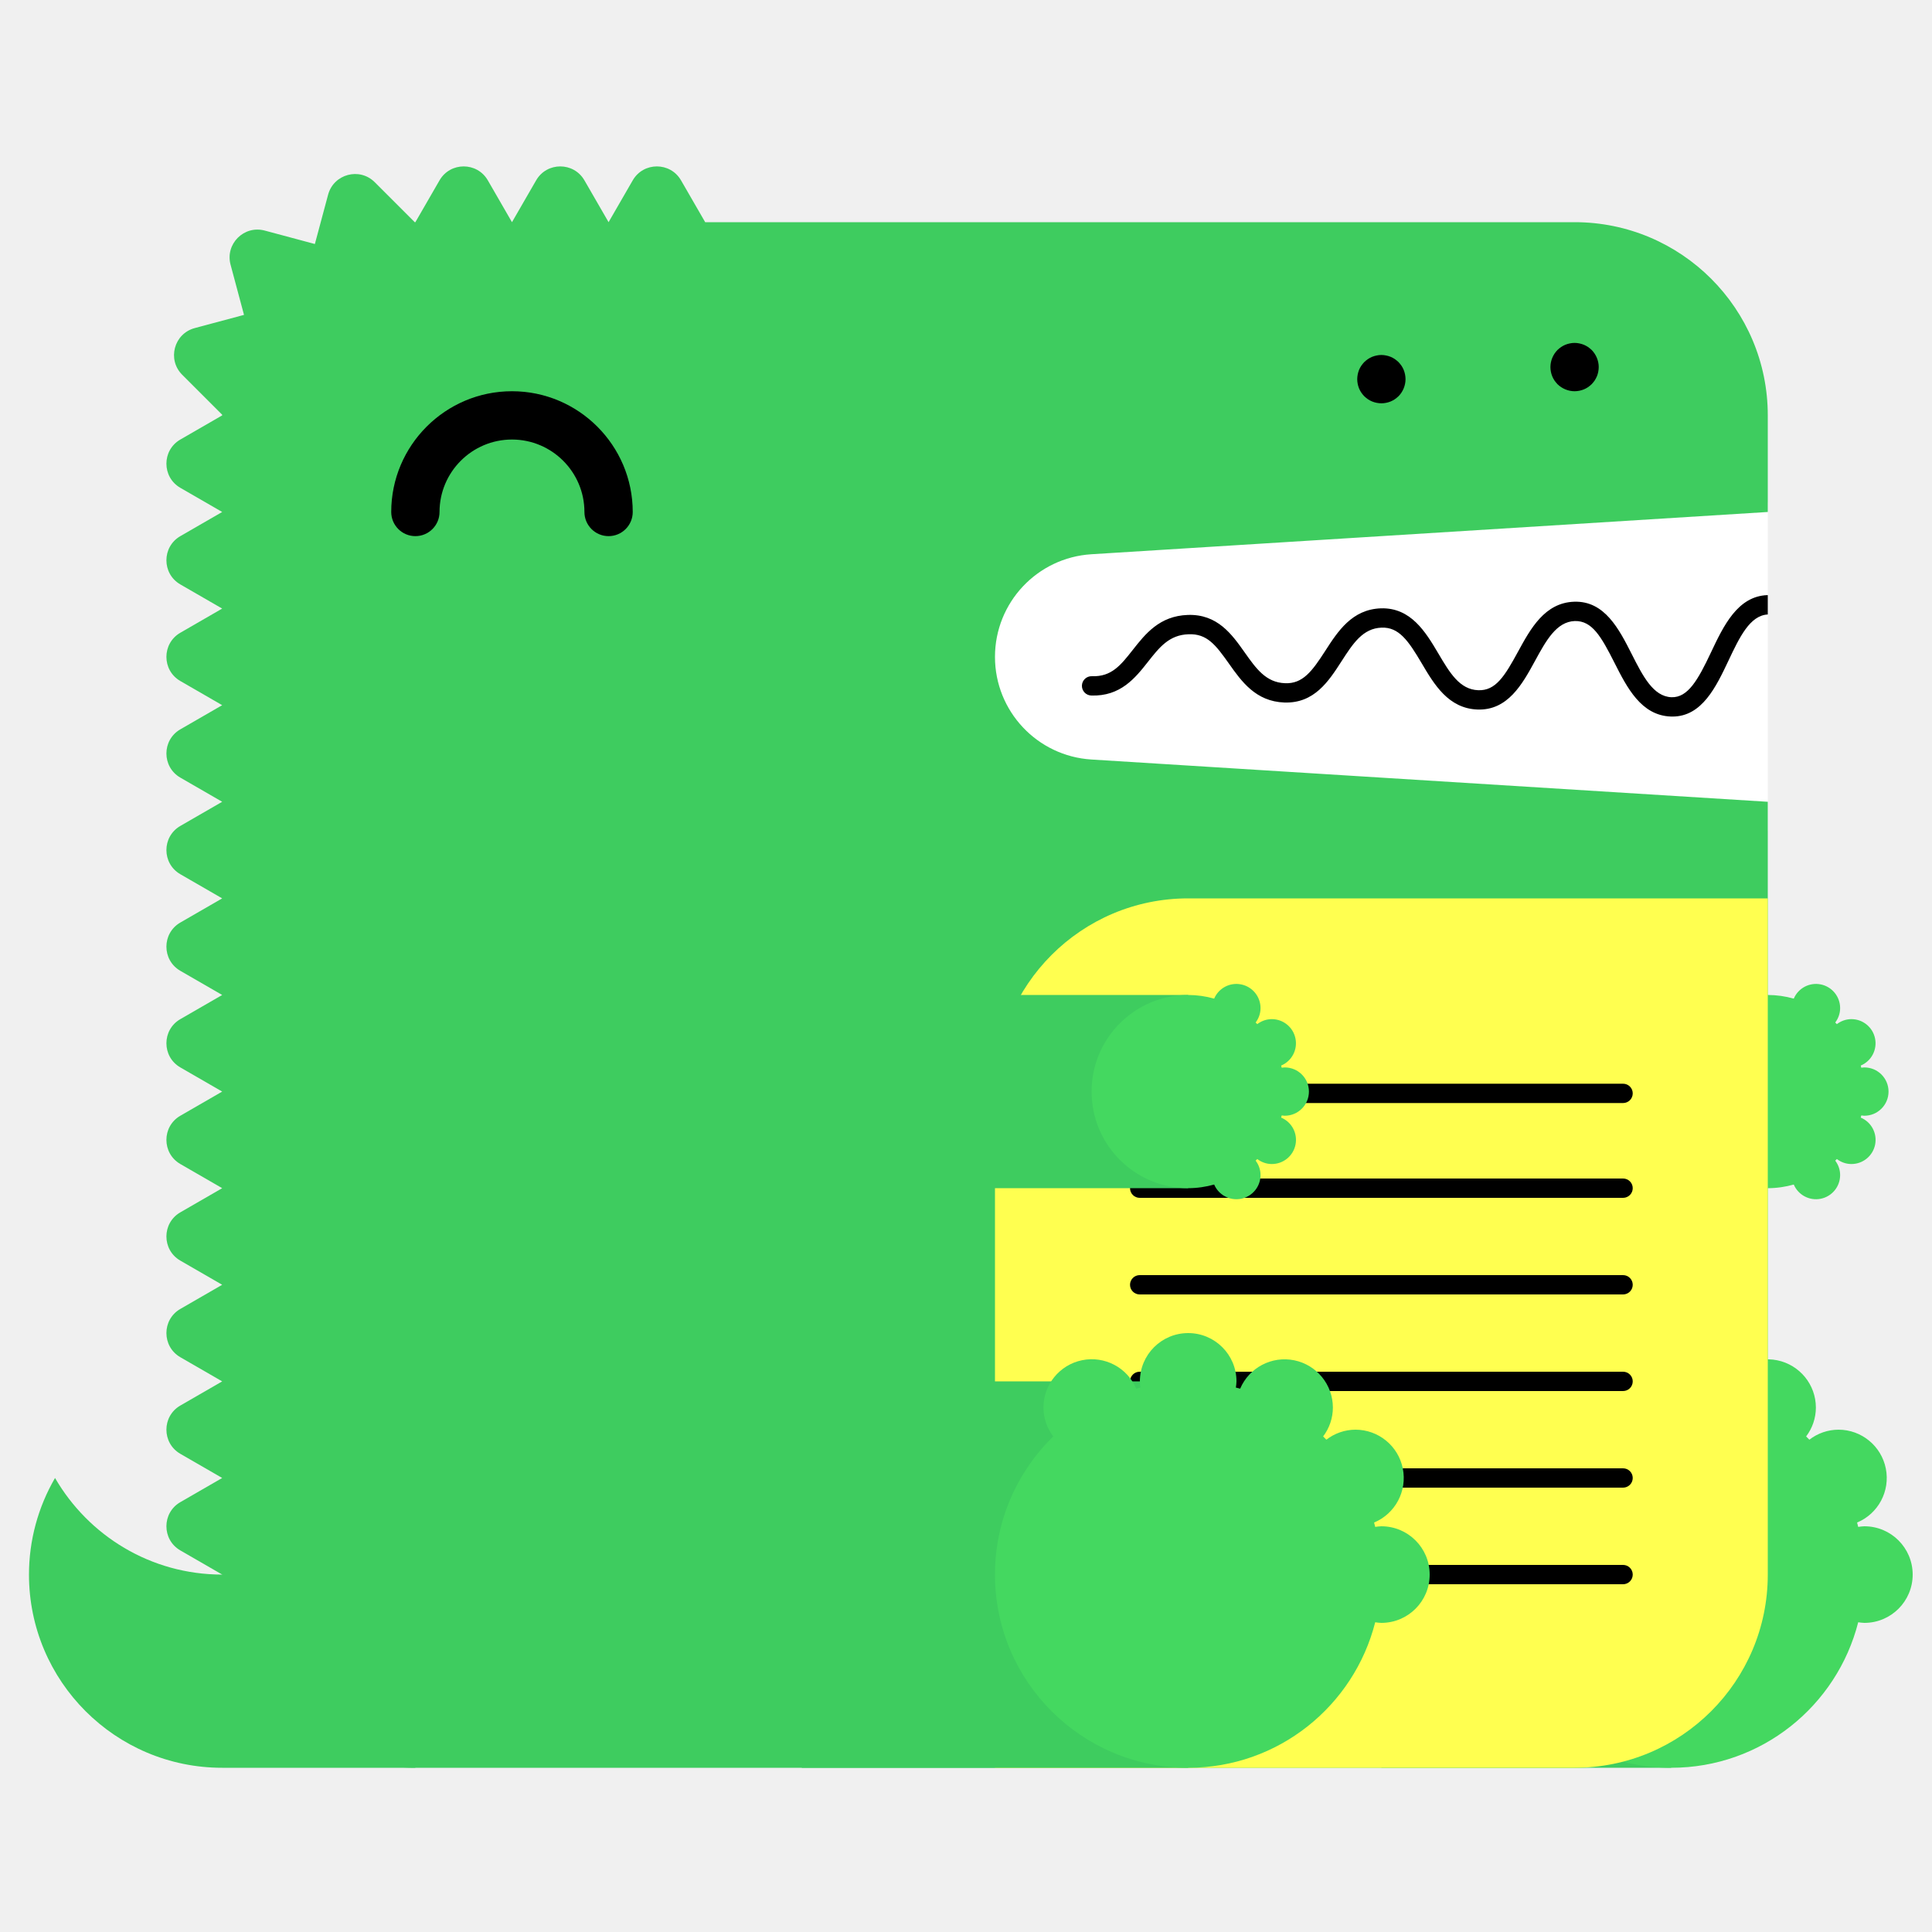
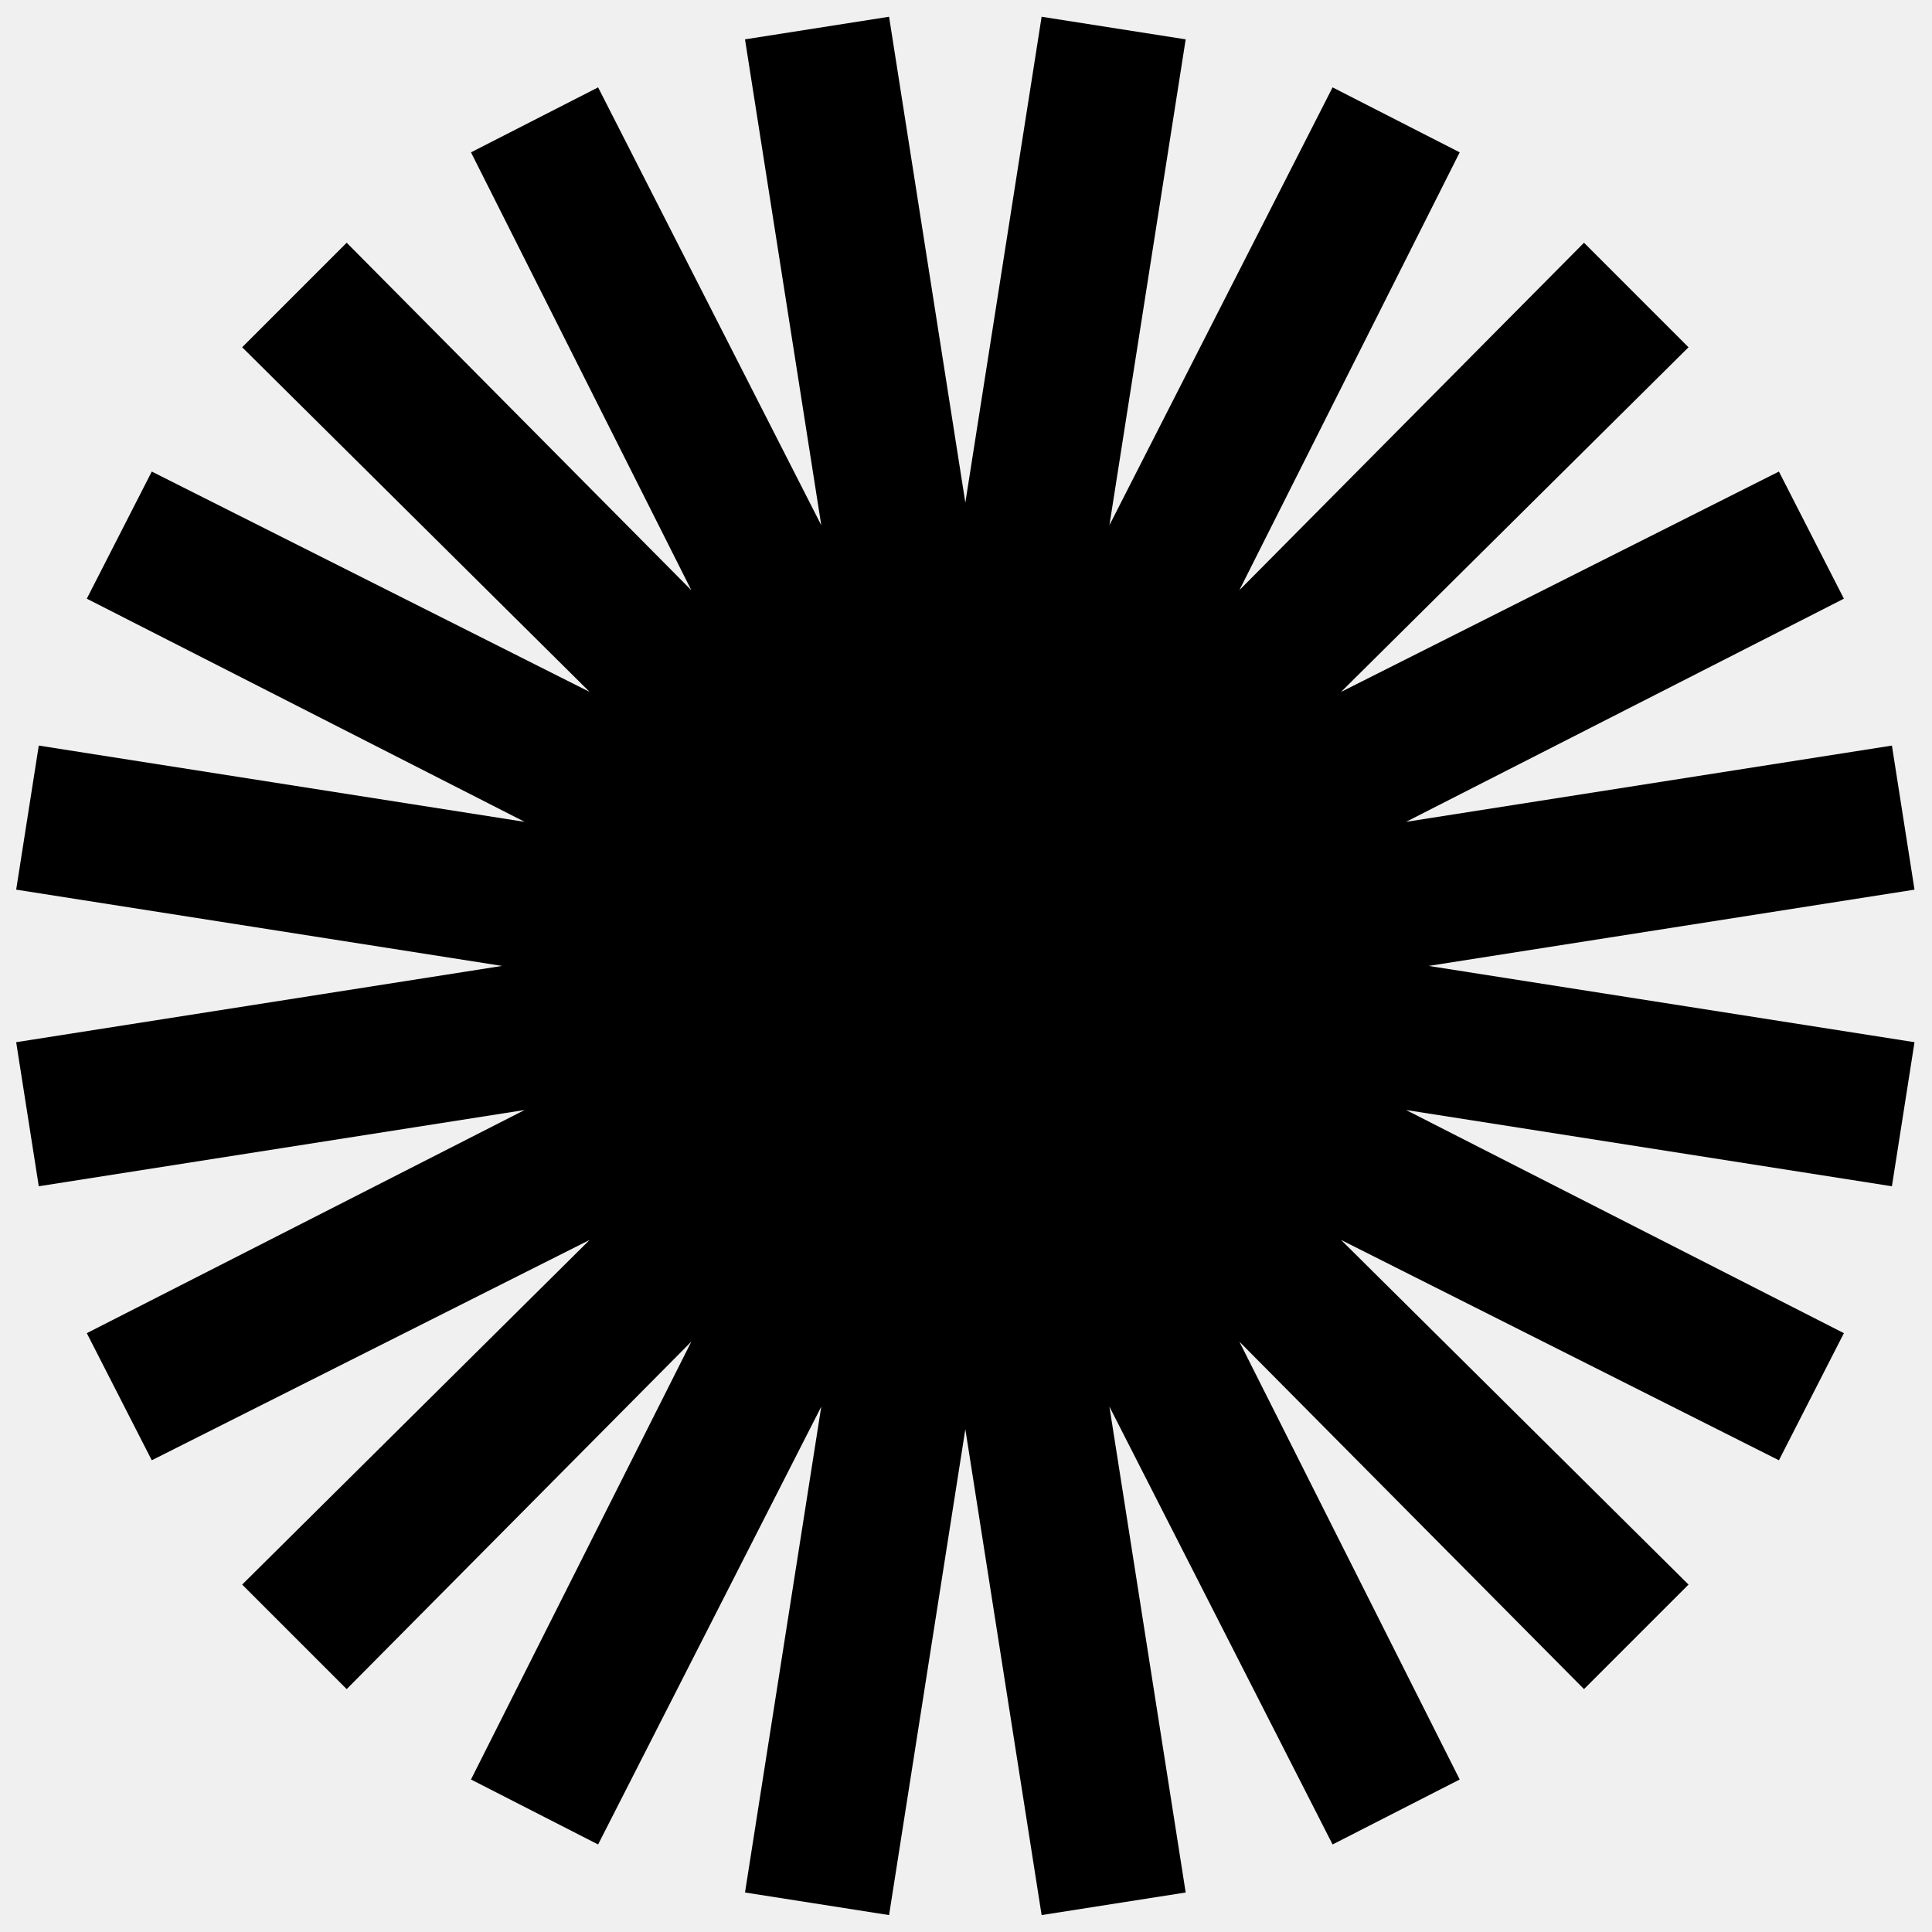
- <svg xmlns="http://www.w3.org/2000/svg" width="200" height="200" viewBox="0 0 200 200">
-   <g fill="none" fill-rule="evenodd">
-     <path fill="#FFF" d="M99 52h84v34H99z" />
-     <path d="M23 163c-7.398 0-13.843-4.027-17.303-10A19.886 19.886 0 0 0 3 163c0 11.046 8.954 20 20 20h20v-20H23z" fill="#3ECC5F" />
-     <path d="M112.98 57.376L183 53V43c0-11.046-8.954-20-20-20H73l-2.5-4.33c-1.112-1.925-3.889-1.925-5 0L63 23l-2.5-4.33c-1.111-1.925-3.889-1.925-5 0L53 23l-2.5-4.33c-1.111-1.925-3.889-1.925-5 0L43 23c-.022 0-.042.003-.065.003l-4.142-4.141c-1.57-1.571-4.252-.853-4.828 1.294l-1.369 5.104-5.192-1.392c-2.148-.575-4.111 1.389-3.535 3.536l1.39 5.193-5.102 1.367c-2.148.576-2.867 3.259-1.296 4.83l4.142 4.142c0 .021-.003.042-.003.064l-4.33 2.5c-1.925 1.111-1.925 3.889 0 5L23 53l-4.33 2.5c-1.925 1.111-1.925 3.889 0 5L23 63l-4.33 2.5c-1.925 1.111-1.925 3.889 0 5L23 73l-4.33 2.5c-1.925 1.111-1.925 3.889 0 5L23 83l-4.33 2.5c-1.925 1.111-1.925 3.889 0 5L23 93l-4.33 2.5c-1.925 1.111-1.925 3.889 0 5L23 103l-4.33 2.5c-1.925 1.111-1.925 3.889 0 5L23 113l-4.33 2.5c-1.925 1.111-1.925 3.889 0 5L23 123l-4.33 2.5c-1.925 1.111-1.925 3.889 0 5L23 133l-4.33 2.5c-1.925 1.111-1.925 3.889 0 5L23 143l-4.33 2.5c-1.925 1.111-1.925 3.889 0 5L23 153l-4.33 2.5c-1.925 1.111-1.925 3.889 0 5L23 163c0 11.046 8.954 20 20 20h120c11.046 0 20-8.954 20-20V83l-70.02-4.376A10.645 10.645 0 0 1 103 68c0-5.621 4.37-10.273 9.98-10.624" fill="#3ECC5F" />
-     <path fill="#3ECC5F" d="M143 183h30v-40h-30z" />
-     <path d="M193 158c-.219 0-.428.037-.639.064-.038-.15-.074-.301-.116-.451A5 5 0 0 0 190.32 148a4.96 4.96 0 0 0-3.016 1.036 26.531 26.531 0 0 0-.335-.336 4.955 4.955 0 0 0 1.011-2.987 5 5 0 0 0-9.599-1.959c-.148-.042-.297-.077-.445-.115.027-.211.064-.42.064-.639a5 5 0 0 0-5-5 5 5 0 0 0-5 5c0 .219.037.428.064.639-.148.038-.297.073-.445.115a4.998 4.998 0 0 0-9.599 1.959c0 1.125.384 2.151 1.011 2.987-3.717 3.632-6.031 8.693-6.031 14.3 0 11.046 8.954 20 20 20 9.339 0 17.16-6.41 19.361-15.064.211.027.42.064.639.064a5 5 0 0 0 5-5 5 5 0 0 0-5-5" fill="#44D860" />
-     <path fill="#3ECC5F" d="M153 123h30v-20h-30z" />
-     <path d="M193 115.5a2.5 2.5 0 1 0 0-5c-.109 0-.214.019-.319.032-.02-.075-.037-.15-.058-.225a2.501 2.501 0 0 0-.963-4.807c-.569 0-1.088.197-1.508.518a6.653 6.653 0 0 0-.168-.168c.314-.417.506-.931.506-1.494a2.5 2.5 0 0 0-4.8-.979A9.987 9.987 0 0 0 183 103c-5.522 0-10 4.478-10 10s4.478 10 10 10c.934 0 1.833-.138 2.69-.377a2.5 2.5 0 0 0 4.8-.979c0-.563-.192-1.077-.506-1.494.057-.055.113-.111.168-.168.42.321.939.518 1.508.518a2.5 2.5 0 0 0 .963-4.807c.021-.074.038-.15.058-.225.105.013.21.032.319.032" fill="#44D860" />
-     <path d="M63 55.5a2.5 2.5 0 0 1-2.5-2.5c0-4.136-3.364-7.5-7.5-7.5s-7.5 3.364-7.5 7.5a2.5 2.5 0 1 1-5 0c0-6.893 5.607-12.5 12.5-12.5S65.5 46.107 65.5 53a2.5 2.5 0 0 1-2.5 2.5" fill="#000" />
-     <path d="M103 183h60c11.046 0 20-8.954 20-20V93h-60c-11.046 0-20 8.954-20 20v70z" fill="#FFFF50" />
-     <path d="M168.02 124h-50.04a1 1 0 1 1 0-2h50.04a1 1 0 1 1 0 2m0 20h-50.04a1 1 0 1 1 0-2h50.04a1 1 0 1 1 0 2m0 20h-50.04a1 1 0 1 1 0-2h50.04a1 1 0 1 1 0 2m0-49.814h-50.04a1 1 0 1 1 0-2h50.04a1 1 0 1 1 0 2m0 19.814h-50.04a1 1 0 1 1 0-2h50.04a1 1 0 1 1 0 2m0 20h-50.04a1 1 0 1 1 0-2h50.04a1 1 0 1 1 0 2M183 61.611c-.012 0-.022-.006-.034-.005-3.09.105-4.552 3.196-5.842 5.923-1.346 2.85-2.387 4.703-4.093 4.647-1.889-.068-2.969-2.202-4.113-4.46-1.314-2.594-2.814-5.536-5.963-5.426-3.046.104-4.513 2.794-5.807 5.167-1.377 2.528-2.314 4.065-4.121 3.994-1.927-.07-2.951-1.805-4.136-3.813-1.321-2.236-2.848-4.75-5.936-4.664-2.994.103-4.465 2.385-5.763 4.4-1.373 2.13-2.335 3.428-4.165 3.351-1.973-.07-2.992-1.51-4.171-3.177-1.324-1.873-2.816-3.993-5.895-3.89-2.928.1-4.399 1.97-5.696 3.618-1.232 1.564-2.194 2.802-4.229 2.724a1 1 0 0 0-.072 2c3.017.101 4.545-1.8 5.872-3.487 1.177-1.496 2.193-2.787 4.193-2.855 1.926-.082 2.829 1.115 4.195 3.045 1.297 1.834 2.769 3.914 5.731 4.021 3.103.104 4.596-2.215 5.918-4.267 1.182-1.834 2.202-3.417 4.15-3.484 1.793-.067 2.769 1.35 4.145 3.681 1.297 2.197 2.766 4.686 5.787 4.796 3.125.108 4.634-2.62 5.949-5.035 1.139-2.088 2.214-4.06 4.119-4.126 1.793-.042 2.728 1.595 4.111 4.33 1.292 2.553 2.757 5.445 5.825 5.556l.169.003c3.064 0 4.518-3.075 5.805-5.794 1.139-2.41 2.217-4.68 4.067-4.773v-2z" fill="#000" />
-     <path fill="#3ECC5F" d="M83 183h40v-40H83z" />
-     <path d="M143 158c-.219 0-.428.037-.639.064-.038-.15-.074-.301-.116-.451A5 5 0 0 0 140.32 148a4.96 4.96 0 0 0-3.016 1.036 26.531 26.531 0 0 0-.335-.336 4.955 4.955 0 0 0 1.011-2.987 5 5 0 0 0-9.599-1.959c-.148-.042-.297-.077-.445-.115.027-.211.064-.42.064-.639a5 5 0 0 0-5-5 5 5 0 0 0-5 5c0 .219.037.428.064.639-.148.038-.297.073-.445.115a4.998 4.998 0 0 0-9.599 1.959c0 1.125.384 2.151 1.011 2.987-3.717 3.632-6.031 8.693-6.031 14.3 0 11.046 8.954 20 20 20 9.339 0 17.16-6.41 19.361-15.064.211.027.42.064.639.064a5 5 0 0 0 5-5 5 5 0 0 0-5-5" fill="#44D860" />
-     <path fill="#3ECC5F" d="M83 123h40v-20H83z" />
-     <path d="M133 115.5a2.5 2.5 0 1 0 0-5c-.109 0-.214.019-.319.032-.02-.075-.037-.15-.058-.225a2.501 2.501 0 0 0-.963-4.807c-.569 0-1.088.197-1.508.518a6.653 6.653 0 0 0-.168-.168c.314-.417.506-.931.506-1.494a2.5 2.5 0 0 0-4.8-.979A9.987 9.987 0 0 0 123 103c-5.522 0-10 4.478-10 10s4.478 10 10 10c.934 0 1.833-.138 2.69-.377a2.5 2.5 0 0 0 4.8-.979c0-.563-.192-1.077-.506-1.494.057-.055.113-.111.168-.168.42.321.939.518 1.508.518a2.5 2.5 0 0 0 .963-4.807c.021-.074.038-.15.058-.225.105.013.21.032.319.032" fill="#44D860" />
-     <path d="M143 41.75c-.16 0-.33-.02-.49-.05a2.52 2.52 0 0 1-.47-.14c-.15-.06-.29-.14-.431-.23-.13-.09-.259-.2-.38-.31-.109-.12-.219-.24-.309-.38s-.17-.28-.231-.43a2.619 2.619 0 0 1-.189-.96c0-.16.02-.33.05-.49.03-.16.08-.31.139-.47.061-.15.141-.29.231-.43.09-.13.2-.26.309-.38.121-.11.25-.22.38-.31.141-.09.281-.17.431-.23.149-.06.31-.11.47-.14.32-.07.65-.07.98 0 .159.03.32.08.47.14.149.06.29.14.43.23.13.09.259.2.38.31.11.12.22.25.31.38.09.14.17.28.23.43.06.16.11.31.14.47.029.16.05.33.05.49 0 .66-.271 1.31-.73 1.77-.121.11-.25.22-.38.31-.14.09-.281.17-.43.23a2.565 2.565 0 0 1-.96.19m20-1.25c-.66 0-1.3-.27-1.771-.73a3.802 3.802 0 0 1-.309-.38c-.09-.14-.17-.28-.231-.43a2.619 2.619 0 0 1-.189-.96c0-.66.27-1.3.729-1.77.121-.11.25-.22.38-.31.141-.09.281-.17.431-.23.149-.06.31-.11.47-.14.32-.07.66-.07.98 0 .159.03.32.08.47.14.149.06.29.14.43.23.13.09.259.2.38.31.459.47.73 1.11.73 1.77 0 .16-.021.33-.05.49-.03.16-.08.32-.14.47-.07.15-.14.29-.23.43-.09.13-.2.26-.31.38-.121.11-.25.22-.38.31-.14.09-.281.17-.43.23a2.565 2.565 0 0 1-.96.19" fill="#000" />
+ <svg xmlns="http://www.w3.org/2000/svg" width="100%" height="100%" viewBox="0 0 200 200" version="1.1" xml:space="preserve" style="fill-rule:evenodd;clip-rule:evenodd;stroke-linejoin:round;stroke-miterlimit:2;">
+   <g transform="matrix(2.92434,0,0,2.92434,-72964.7,-48233.5)">
+     <path d="M24987.7,16494.4L24992.8,16495.2L24990.1,16512.4L24998,16496.9L25002.5,16499.2L24994.7,16514.7L25006.9,16502.4L25010.6,16506.1L24998.3,16518.3L25013.8,16510.5L25016.1,16515L25000.6,16522.9L25017.8,16520.2L25018.6,16525.3L25001.4,16528L25018.6,16530.7L25017.8,16535.8L25000.6,16533.1L25016.1,16541L25013.8,16545.5L24998.3,16537.7L25010.6,16549.9L25006.9,16553.6L24994.7,16541.3L25002.5,16556.8L24998,16559.1L24990.1,16543.6L24992.8,16560.8L24987.7,16561.6L24985,16544.4L24982.3,16561.6L24977.2,16560.8L24979.9,16543.6L24972,16559.1L24967.5,16556.8L24975.3,16541.3L24963.1,16553.6L24959.4,16549.9L24971.7,16537.7L24956.2,16545.5L24953.9,16541L24969.4,16533.1L24952.2,16535.8L24951.4,16530.7L24968.6,16528L24951.4,16525.3L24952.2,16520.2L24969.4,16522.9L24953.9,16515L24956.2,16510.5L24971.7,16518.3L24959.4,16506.1L24963.1,16502.4L24975.3,16514.7L24967.5,16499.2L24972,16496.9L24979.9,16512.4L24977.2,16495.2L24982.3,16494.4L24985,16511.6L24987.7,16494.4Z" />
  </g>
</svg>
